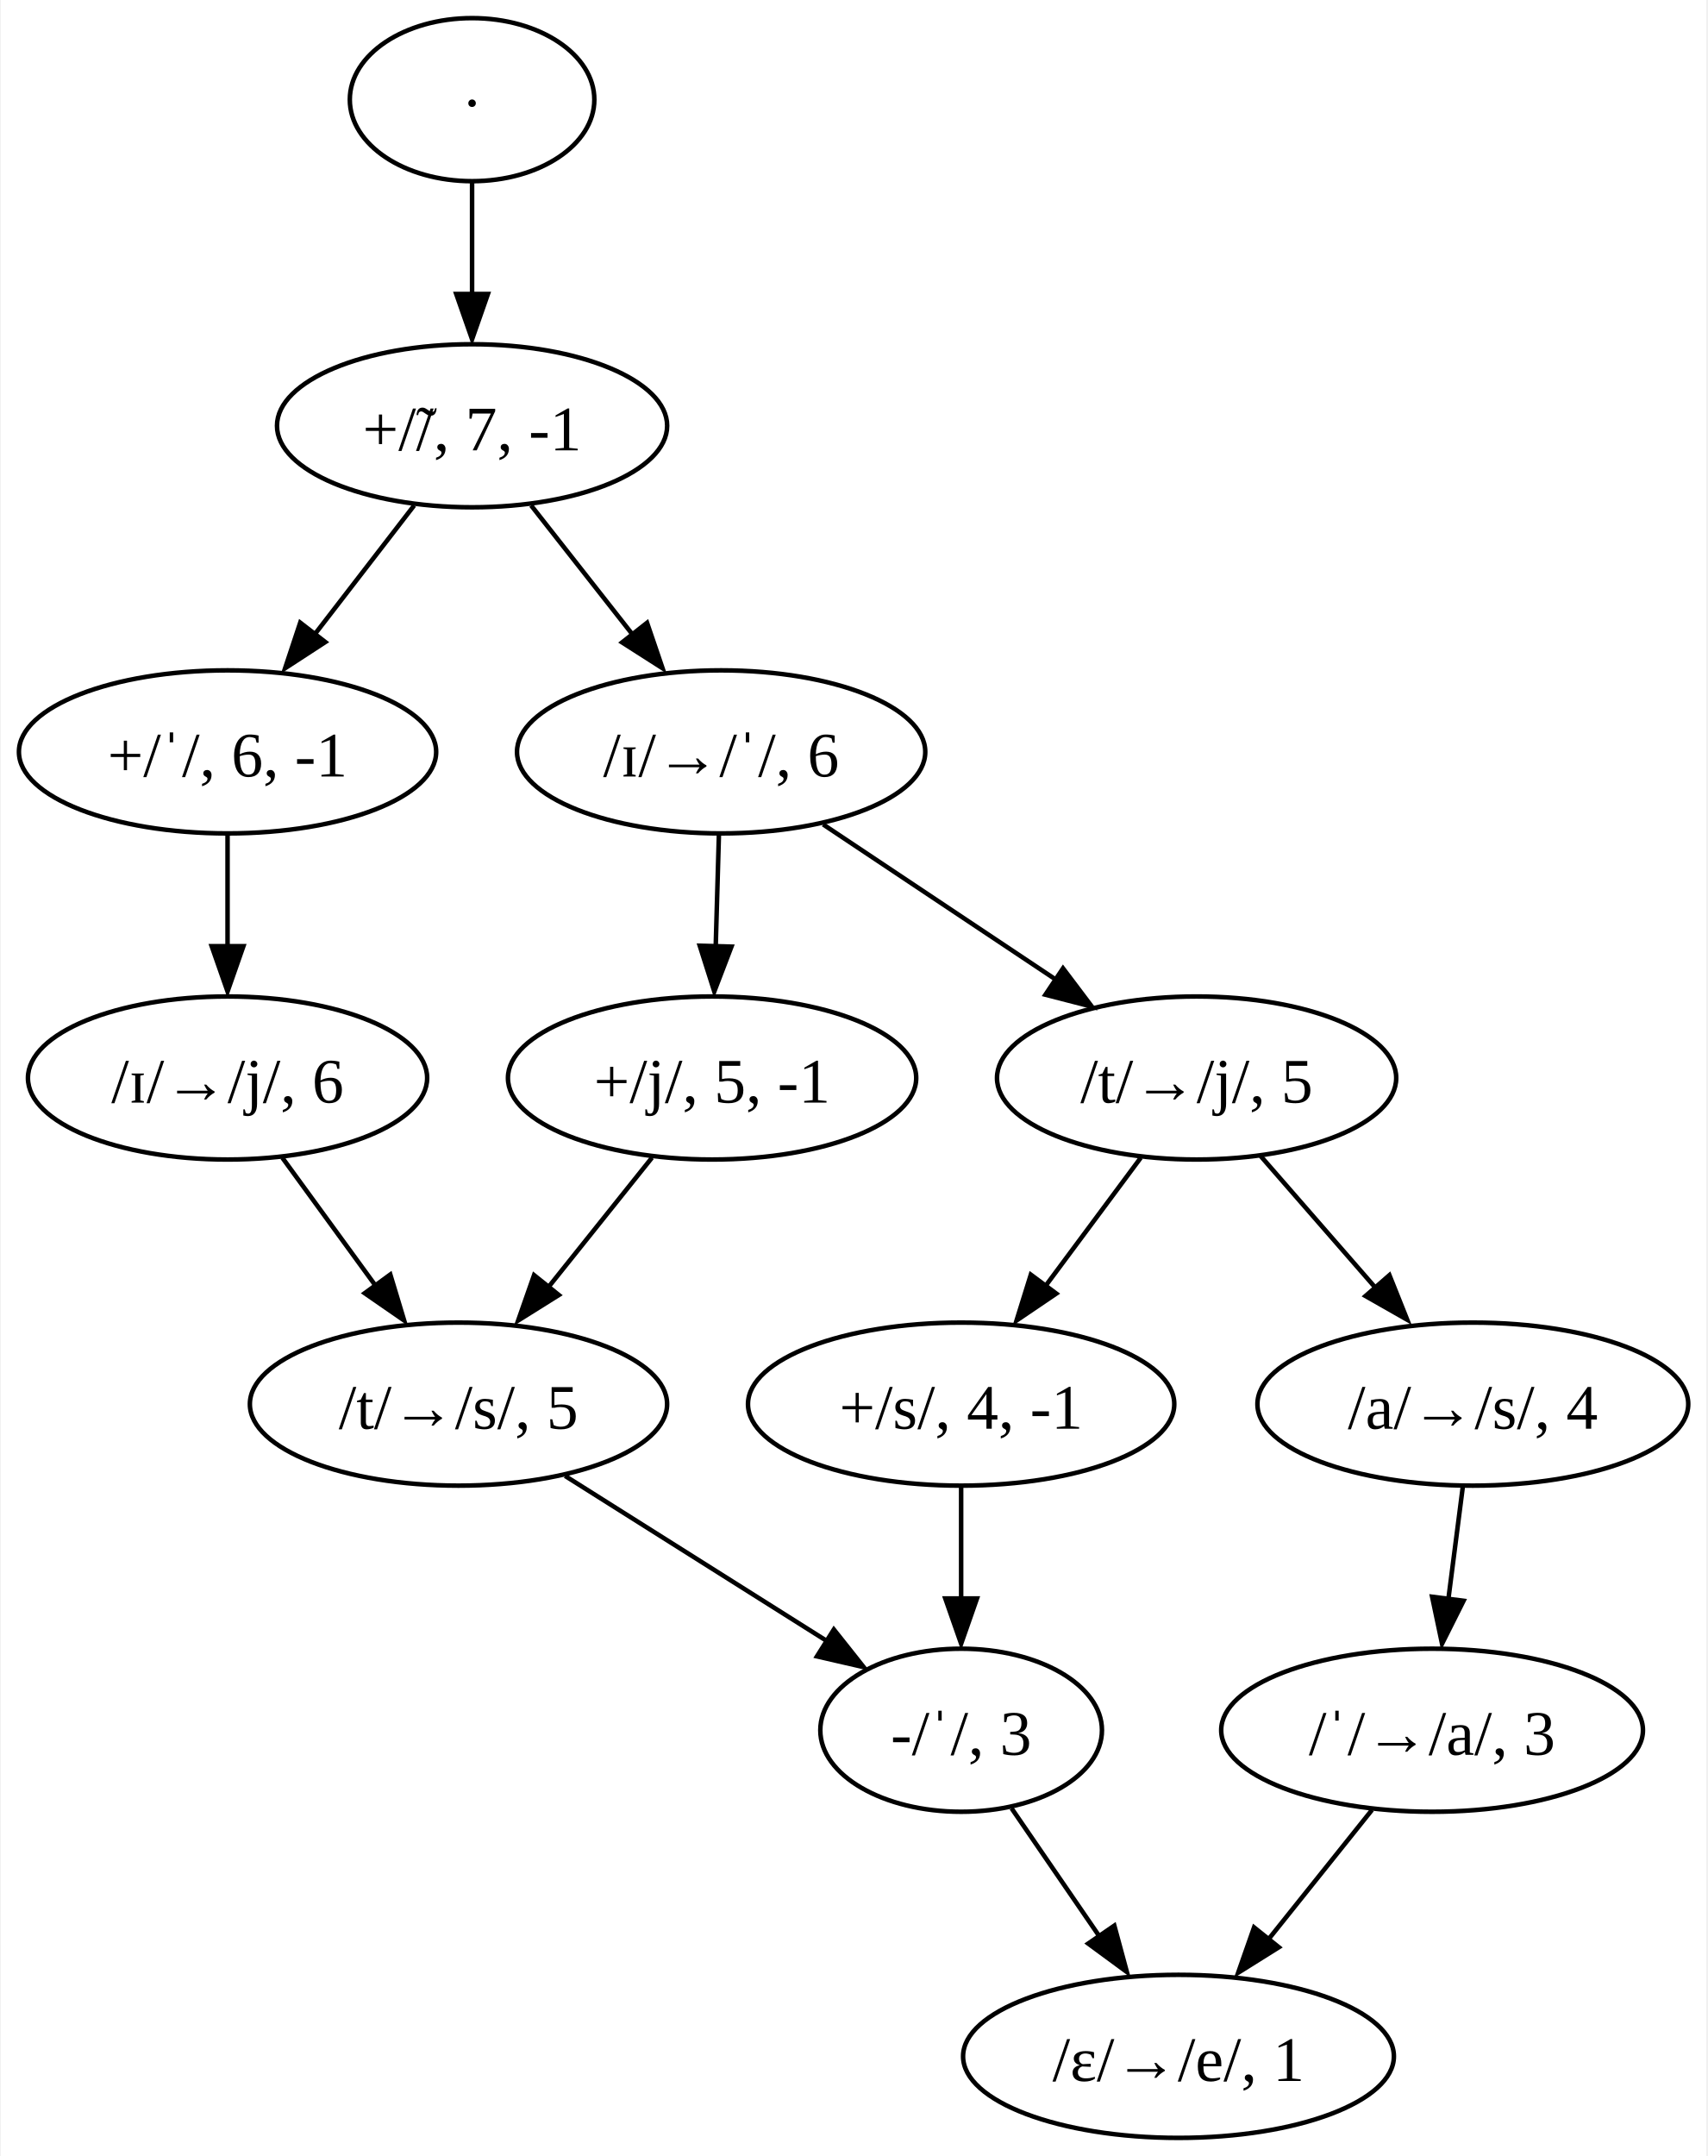
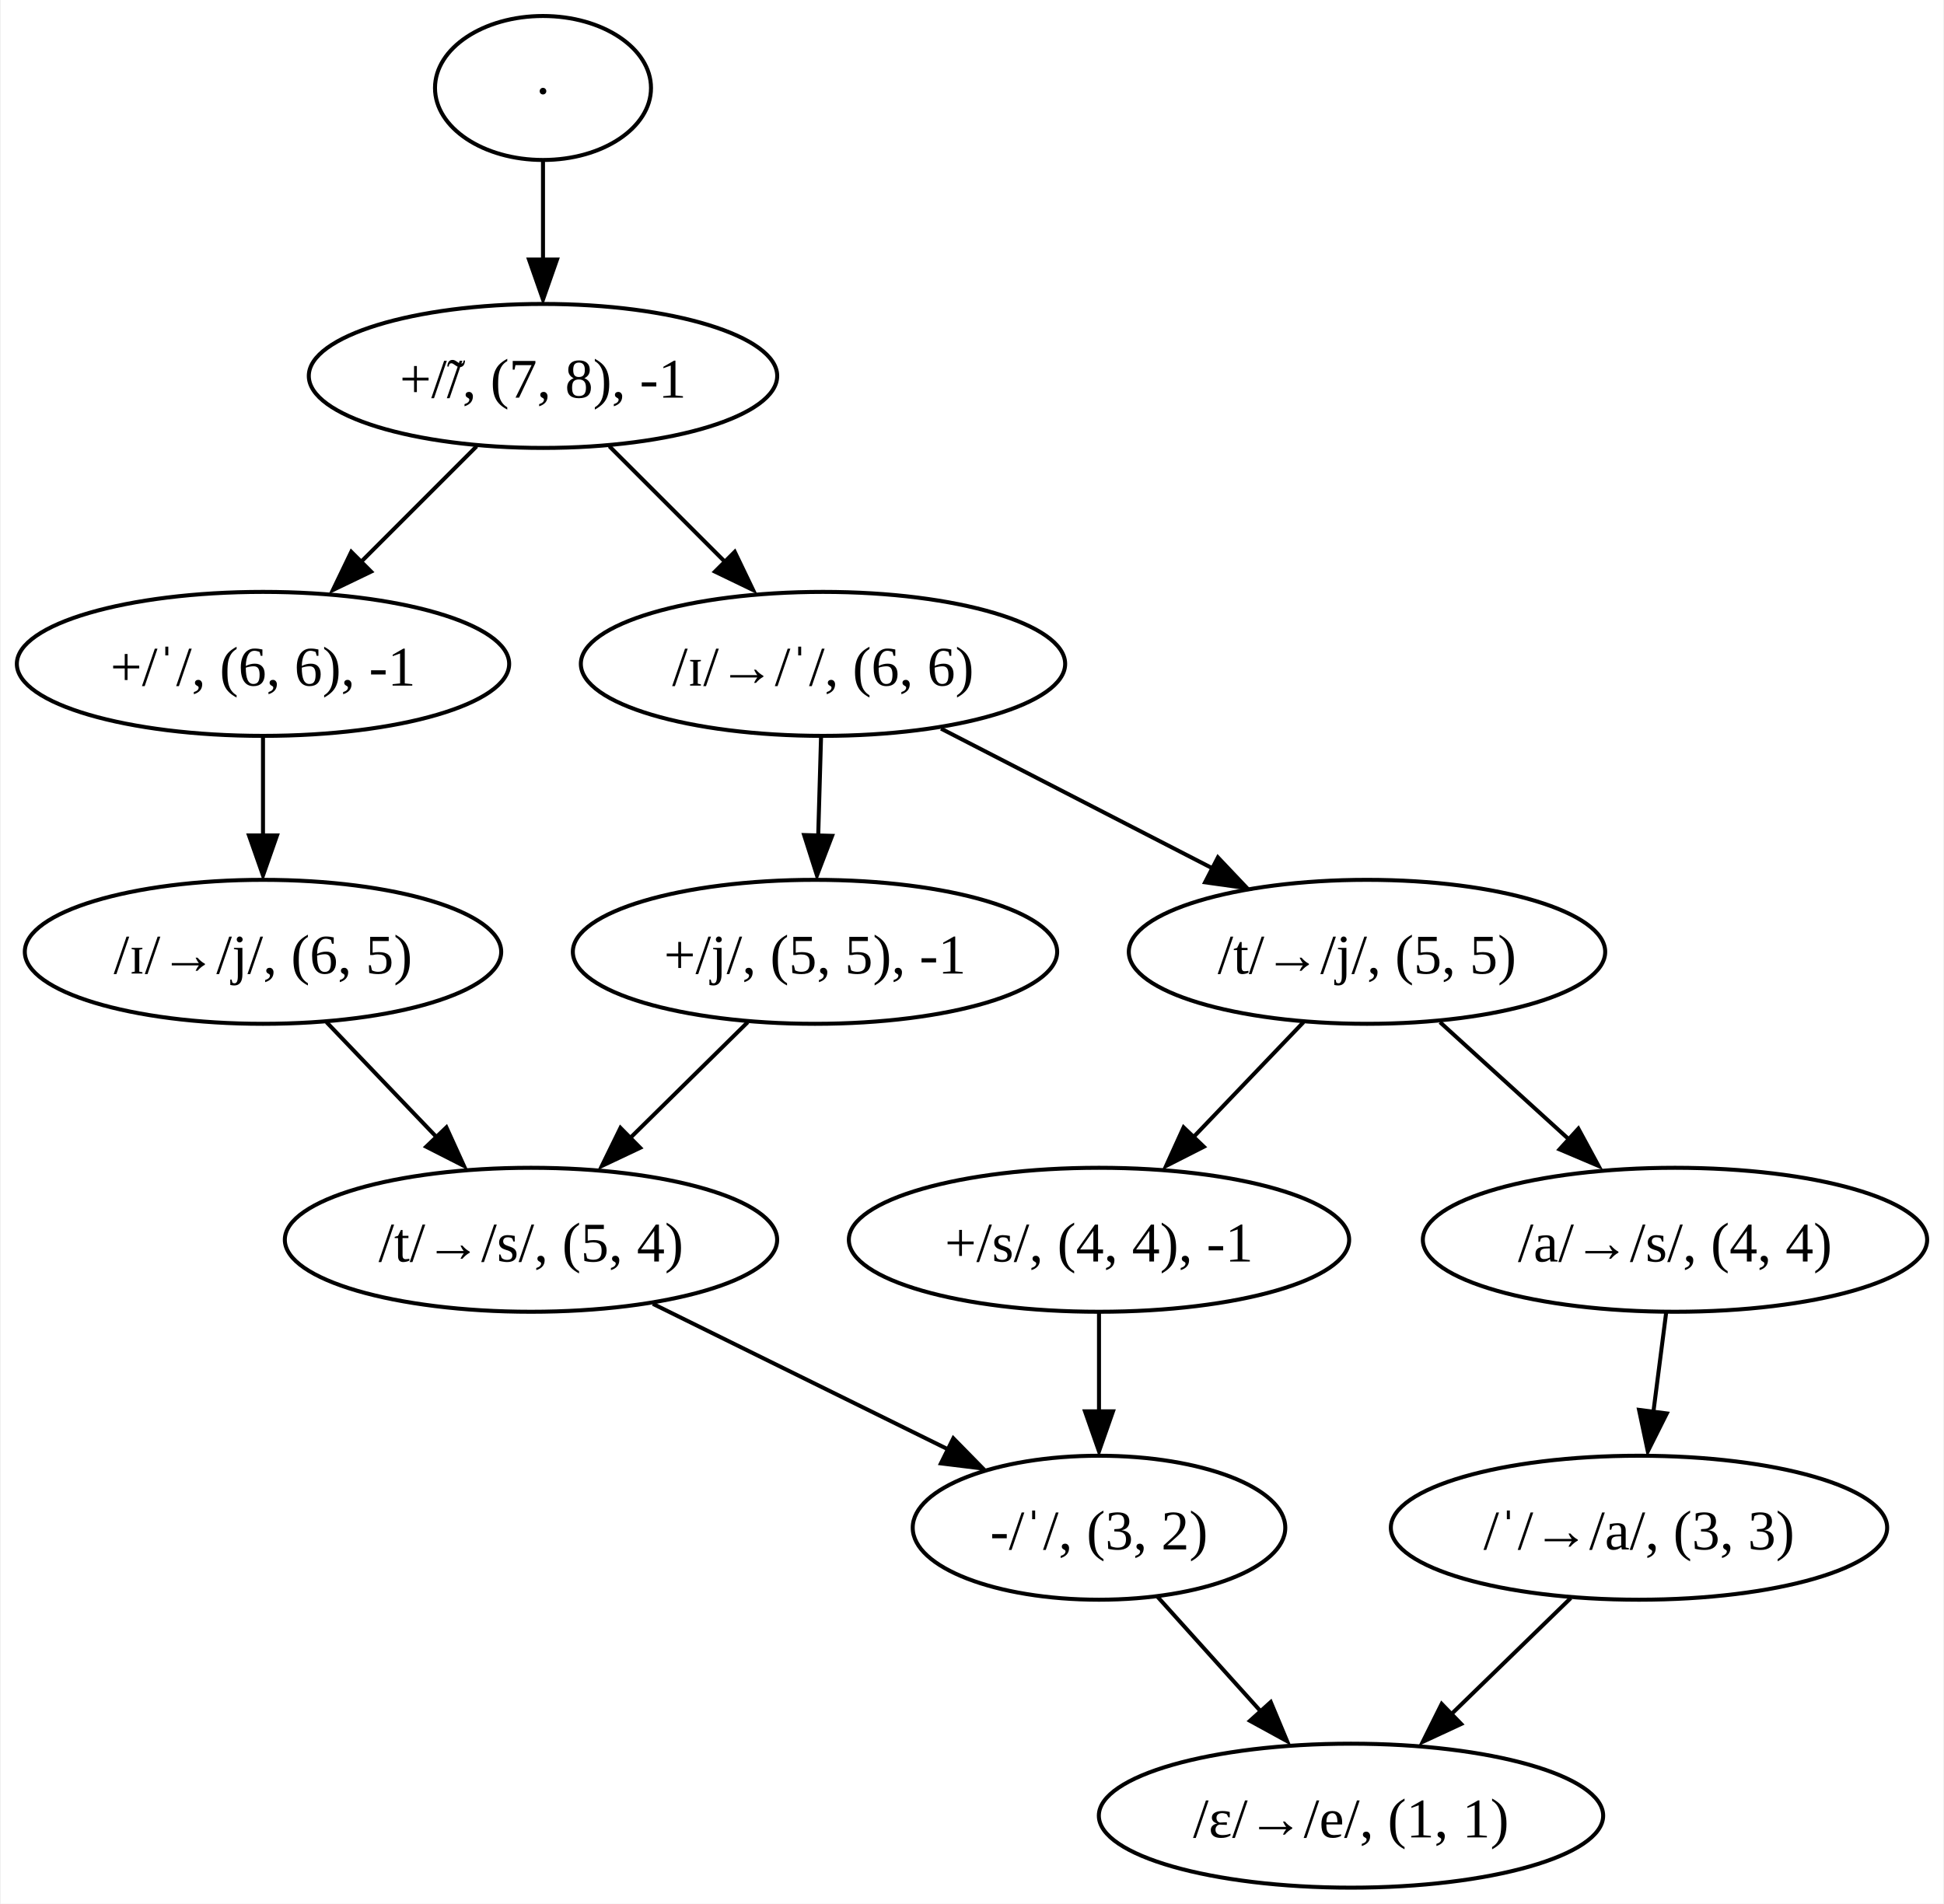
- <svg xmlns="http://www.w3.org/2000/svg" width="377pt" height="476pt" viewBox="0.00 0.00 376.64 476.00">
+ <svg xmlns="http://www.w3.org/2000/svg" width="486pt" height="476pt" viewBox="0.00 0.00 485.58 476.00">
  <g id="graph0" class="graph" transform="scale(1 1) rotate(0) translate(4 472)">
-     <polygon fill="white" stroke="none" points="-4,4 -4,-472 372.64,-472 372.64,4 -4,4" />
+     <polygon fill="white" stroke="none" points="-4,4 -4,-472 481.58,-472 481.58,4 -4,4" />
    <g id="node1" class="node">
-       <ellipse fill="none" stroke="black" cx="100.07" cy="-450" rx="27" ry="18" />
-       <text text-anchor="middle" x="100.07" y="-444.57" font-family="Times New Roman,serif" font-size="14.00">∙</text>
+       <ellipse fill="none" stroke="black" cx="131.54" cy="-450" rx="27" ry="18" />
+       <text text-anchor="middle" x="131.54" y="-444.57" font-family="Times New Roman,serif" font-size="14.00">∙</text>
    </g>
    <g id="node2" class="node">
-       <ellipse fill="none" stroke="black" cx="100.07" cy="-378" rx="43.08" ry="18" />
-       <text text-anchor="middle" x="100.07" y="-372.57" font-family="Times New Roman,serif" font-size="14.00">+/̃/, 7, -1</text>
+       <ellipse fill="none" stroke="black" cx="131.54" cy="-378" rx="58.55" ry="18" />
+       <text text-anchor="middle" x="131.54" y="-372.57" font-family="Times New Roman,serif" font-size="14.00">+/̃/, (7, 8), -1</text>
    </g>
    <g id="edge1" class="edge">
-       <path fill="none" stroke="black" d="M100.07,-431.7C100.07,-424.24 100.07,-415.32 100.07,-406.97" />
-       <polygon fill="black" stroke="black" points="103.57,-407.1 100.07,-397.1 96.57,-407.1 103.57,-407.1" />
+       <path fill="none" stroke="black" d="M131.54,-431.7C131.54,-424.24 131.54,-415.32 131.54,-406.97" />
+       <polygon fill="black" stroke="black" points="135.04,-407.1 131.54,-397.1 128.04,-407.1 135.04,-407.1" />
    </g>
    <g id="node3" class="node">
-       <ellipse fill="none" stroke="black" cx="46.07" cy="-306" rx="46.07" ry="18" />
-       <text text-anchor="middle" x="46.07" y="-300.57" font-family="Times New Roman,serif" font-size="14.00">+/ˈ/, 6, -1</text>
+       <ellipse fill="none" stroke="black" cx="61.54" cy="-306" rx="61.54" ry="18" />
+       <text text-anchor="middle" x="61.54" y="-300.57" font-family="Times New Roman,serif" font-size="14.00">+/ˈ/, (6, 6), -1</text>
    </g>
    <g id="edge2" class="edge">
-       <path fill="none" stroke="black" d="M87.28,-360.41C80.75,-351.95 72.68,-341.49 65.42,-332.08" />
-       <polygon fill="black" stroke="black" points="67.66,-330.25 58.78,-324.47 62.12,-334.53 67.66,-330.25" />
+       <path fill="none" stroke="black" d="M114.95,-360.41C106.24,-351.69 95.39,-340.85 85.75,-331.21" />
+       <polygon fill="black" stroke="black" points="88.56,-329.07 79.01,-324.47 83.61,-334.02 88.56,-329.07" />
    </g>
    <g id="node8" class="node">
-       <ellipse fill="none" stroke="black" cx="155.07" cy="-306" rx="45.08" ry="18" />
-       <text text-anchor="middle" x="155.07" y="-300.57" font-family="Times New Roman,serif" font-size="14.00">/ɪ/→/ˈ/, 6</text>
+       <ellipse fill="none" stroke="black" cx="201.54" cy="-306" rx="60.54" ry="18" />
+       <text text-anchor="middle" x="201.54" y="-300.57" font-family="Times New Roman,serif" font-size="14.00">/ɪ/→/ˈ/, (6, 6)</text>
    </g>
    <g id="edge3" class="edge">
-       <path fill="none" stroke="black" d="M113.11,-360.41C119.75,-351.95 127.97,-341.49 135.37,-332.08" />
-       <polygon fill="black" stroke="black" points="138.71,-334.5 142.13,-324.47 133.2,-330.17 138.71,-334.5" />
+       <path fill="none" stroke="black" d="M148.13,-360.41C156.85,-351.69 167.7,-340.85 177.34,-331.21" />
+       <polygon fill="black" stroke="black" points="179.48,-334.02 184.07,-324.47 174.53,-329.07 179.48,-334.02" />
    </g>
    <g id="node4" class="node">
-       <ellipse fill="none" stroke="black" cx="46.07" cy="-234" rx="44.08" ry="18" />
-       <text text-anchor="middle" x="46.07" y="-228.57" font-family="Times New Roman,serif" font-size="14.00">/ɪ/→/j/, 6</text>
+       <ellipse fill="none" stroke="black" cx="61.54" cy="-234" rx="59.55" ry="18" />
+       <text text-anchor="middle" x="61.54" y="-228.57" font-family="Times New Roman,serif" font-size="14.00">/ɪ/→/j/, (6, 5)</text>
    </g>
    <g id="edge4" class="edge">
-       <path fill="none" stroke="black" d="M46.07,-287.7C46.07,-280.24 46.07,-271.32 46.07,-262.97" />
-       <polygon fill="black" stroke="black" points="49.57,-263.1 46.07,-253.1 42.57,-263.1 49.57,-263.1" />
+       <path fill="none" stroke="black" d="M61.54,-287.7C61.54,-280.24 61.54,-271.32 61.54,-262.97" />
+       <polygon fill="black" stroke="black" points="65.04,-263.1 61.54,-253.1 58.04,-263.1 65.04,-263.1" />
    </g>
    <g id="node5" class="node">
-       <ellipse fill="none" stroke="black" cx="97.07" cy="-162" rx="46.07" ry="18" />
-       <text text-anchor="middle" x="97.07" y="-156.57" font-family="Times New Roman,serif" font-size="14.00">/t/→/s/, 5</text>
+       <ellipse fill="none" stroke="black" cx="128.54" cy="-162" rx="61.54" ry="18" />
+       <text text-anchor="middle" x="128.54" y="-156.57" font-family="Times New Roman,serif" font-size="14.00">/t/→/s/, (5, 4)</text>
    </g>
    <g id="edge5" class="edge">
-       <path fill="none" stroke="black" d="M58.16,-216.41C64.32,-207.95 71.94,-197.49 78.8,-188.08" />
-       <polygon fill="black" stroke="black" points="82.01,-190.61 85.07,-180.47 76.36,-186.49 82.01,-190.61" />
+       <path fill="none" stroke="black" d="M77.42,-216.41C85.76,-207.69 96.15,-196.85 105.37,-187.21" />
+       <polygon fill="black" stroke="black" points="107.39,-190.11 111.78,-180.47 102.34,-185.27 107.39,-190.11" />
    </g>
    <g id="node6" class="node">
-       <ellipse fill="none" stroke="black" cx="208.07" cy="-90" rx="31.1" ry="18" />
-       <text text-anchor="middle" x="208.07" y="-84.58" font-family="Times New Roman,serif" font-size="14.00">-/ˈ/, 3</text>
+       <ellipse fill="none" stroke="black" cx="270.54" cy="-90" rx="46.57" ry="18" />
+       <text text-anchor="middle" x="270.54" y="-84.58" font-family="Times New Roman,serif" font-size="14.00">-/ˈ/, (3, 2)</text>
    </g>
    <g id="edge6" class="edge">
-       <path fill="none" stroke="black" d="M120.61,-146.15C137.52,-135.49 160.43,-121.04 178.56,-109.61" />
-       <polygon fill="black" stroke="black" points="179.96,-112.24 186.55,-103.94 176.23,-106.31 179.96,-112.24" />
+       <path fill="none" stroke="black" d="M159.01,-145.98C180.59,-135.35 209.68,-121 232.74,-109.63" />
+       <polygon fill="black" stroke="black" points="234.12,-112.36 241.54,-104.8 231.02,-106.09 234.12,-112.36" />
    </g>
    <g id="node7" class="node">
-       <ellipse fill="none" stroke="black" cx="256.07" cy="-18" rx="47.57" ry="18" />
-       <text text-anchor="middle" x="256.07" y="-12.57" font-family="Times New Roman,serif" font-size="14.00">/ɛ/→/e/, 1</text>
+       <ellipse fill="none" stroke="black" cx="333.54" cy="-18" rx="63.04" ry="18" />
+       <text text-anchor="middle" x="333.54" y="-12.57" font-family="Times New Roman,serif" font-size="14.00">/ɛ/→/e/, (1, 1)</text>
    </g>
    <g id="edge7" class="edge">
-       <path fill="none" stroke="black" d="M219.21,-72.76C224.94,-64.4 232.06,-54.02 238.52,-44.61" />
-       <polygon fill="black" stroke="black" points="241.9,-46.86 244.67,-36.63 236.13,-42.9 241.9,-46.86" />
+       <path fill="none" stroke="black" d="M285.15,-72.76C292.91,-64.14 302.61,-53.36 311.29,-43.73" />
+       <polygon fill="black" stroke="black" points="313.48,-46.41 317.57,-36.63 308.28,-41.72 313.48,-46.41" />
    </g>
    <g id="node9" class="node">
-       <ellipse fill="none" stroke="black" cx="153.07" cy="-234" rx="45.08" ry="18" />
-       <text text-anchor="middle" x="153.07" y="-228.57" font-family="Times New Roman,serif" font-size="14.00">+/j/, 5, -1</text>
+       <ellipse fill="none" stroke="black" cx="199.54" cy="-234" rx="60.54" ry="18" />
+       <text text-anchor="middle" x="199.54" y="-228.57" font-family="Times New Roman,serif" font-size="14.00">+/j/, (5, 5), -1</text>
    </g>
    <g id="edge8" class="edge">
-       <path fill="none" stroke="black" d="M154.58,-287.7C154.37,-280.24 154.11,-271.32 153.87,-262.97" />
-       <polygon fill="black" stroke="black" points="157.35,-263 153.56,-253.1 150.35,-263.2 157.35,-263" />
+       <path fill="none" stroke="black" d="M201.05,-287.7C200.84,-280.24 200.58,-271.32 200.34,-262.97" />
+       <polygon fill="black" stroke="black" points="203.82,-263 200.03,-253.1 196.82,-263.2 203.82,-263" />
    </g>
    <g id="node10" class="node">
-       <ellipse fill="none" stroke="black" cx="260.07" cy="-234" rx="44.08" ry="18" />
-       <text text-anchor="middle" x="260.07" y="-228.57" font-family="Times New Roman,serif" font-size="14.00">/t/→/j/, 5</text>
+       <ellipse fill="none" stroke="black" cx="337.54" cy="-234" rx="59.55" ry="18" />
+       <text text-anchor="middle" x="337.54" y="-228.57" font-family="Times New Roman,serif" font-size="14.00">/t/→/j/, (5, 5)</text>
    </g>
    <g id="edge9" class="edge">
-       <path fill="none" stroke="black" d="M177.6,-289.98C192.65,-279.95 212.64,-266.62 229.17,-255.6" />
-       <polygon fill="black" stroke="black" points="230.57,-258.21 236.95,-249.75 226.68,-252.39 230.57,-258.21" />
+       <path fill="none" stroke="black" d="M231.05,-289.81C250.97,-279.56 277.46,-265.93 299.03,-254.82" />
+       <polygon fill="black" stroke="black" points="300.27,-257.61 307.56,-249.92 297.06,-251.38 300.27,-257.61" />
    </g>
    <g id="edge10" class="edge">
-       <path fill="none" stroke="black" d="M139.8,-216.41C132.97,-207.87 124.5,-197.28 116.9,-187.79" />
-       <polygon fill="black" stroke="black" points="119.23,-186.09 110.25,-180.47 113.76,-190.47 119.23,-186.09" />
+       <path fill="none" stroke="black" d="M182.72,-216.41C173.79,-207.61 162.65,-196.63 152.8,-186.92" />
+       <polygon fill="black" stroke="black" points="155.83,-185 146.25,-180.47 150.91,-189.98 155.83,-185" />
    </g>
    <g id="node11" class="node">
-       <ellipse fill="none" stroke="black" cx="208.07" cy="-162" rx="47.07" ry="18" />
-       <text text-anchor="middle" x="208.07" y="-156.57" font-family="Times New Roman,serif" font-size="14.00">+/s/, 4, -1</text>
+       <ellipse fill="none" stroke="black" cx="270.54" cy="-162" rx="62.54" ry="18" />
+       <text text-anchor="middle" x="270.54" y="-156.57" font-family="Times New Roman,serif" font-size="14.00">+/s/, (4, 4), -1</text>
    </g>
    <g id="edge11" class="edge">
-       <path fill="none" stroke="black" d="M247.75,-216.41C241.47,-207.95 233.7,-197.49 226.7,-188.08" />
-       <polygon fill="black" stroke="black" points="229.08,-186.41 220.31,-180.47 223.46,-190.58 229.08,-186.41" />
+       <path fill="none" stroke="black" d="M321.66,-216.41C313.32,-207.69 302.94,-196.85 293.71,-187.21" />
+       <polygon fill="black" stroke="black" points="296.75,-185.27 287.31,-180.47 291.69,-190.11 296.75,-185.27" />
    </g>
    <g id="node12" class="node">
-       <ellipse fill="none" stroke="black" cx="321.07" cy="-162" rx="47.57" ry="18" />
-       <text text-anchor="middle" x="321.07" y="-156.57" font-family="Times New Roman,serif" font-size="14.00">/a/→/s/, 4</text>
+       <ellipse fill="none" stroke="black" cx="414.54" cy="-162" rx="63.04" ry="18" />
+       <text text-anchor="middle" x="414.54" y="-156.57" font-family="Times New Roman,serif" font-size="14.00">/a/→/s/, (4, 4)</text>
    </g>
    <g id="edge12" class="edge">
-       <path fill="none" stroke="black" d="M274.22,-216.76C281.73,-208.14 291.13,-197.36 299.53,-187.73" />
-       <polygon fill="black" stroke="black" points="302.65,-190.47 306.58,-180.63 297.37,-185.87 302.65,-190.47" />
+       <path fill="none" stroke="black" d="M355.79,-216.41C365.57,-207.52 377.79,-196.41 388.55,-186.63" />
+       <polygon fill="black" stroke="black" points="390.38,-189.79 395.43,-180.47 385.67,-184.61 390.38,-189.79" />
    </g>
    <g id="edge13" class="edge">
-       <path fill="none" stroke="black" d="M208.07,-143.7C208.07,-136.24 208.07,-127.32 208.07,-118.97" />
-       <polygon fill="black" stroke="black" points="211.57,-119.1 208.07,-109.1 204.57,-119.1 211.57,-119.1" />
+       <path fill="none" stroke="black" d="M270.54,-143.7C270.54,-136.24 270.54,-127.32 270.54,-118.97" />
+       <polygon fill="black" stroke="black" points="274.04,-119.1 270.54,-109.1 267.04,-119.1 274.04,-119.1" />
    </g>
    <g id="node13" class="node">
-       <ellipse fill="none" stroke="black" cx="312.07" cy="-90" rx="46.57" ry="18" />
-       <text text-anchor="middle" x="312.07" y="-84.58" font-family="Times New Roman,serif" font-size="14.00">/ˈ/→/a/, 3</text>
+       <ellipse fill="none" stroke="black" cx="405.54" cy="-90" rx="62.04" ry="18" />
+       <text text-anchor="middle" x="405.54" y="-84.58" font-family="Times New Roman,serif" font-size="14.00">/ˈ/→/a/, (3, 3)</text>
    </g>
    <g id="edge14" class="edge">
-       <path fill="none" stroke="black" d="M318.85,-143.7C317.89,-136.24 316.74,-127.32 315.67,-118.97" />
-       <polygon fill="black" stroke="black" points="319.02,-118.58 314.27,-109.1 312.08,-119.47 319.02,-118.58" />
+       <path fill="none" stroke="black" d="M412.32,-143.7C411.36,-136.24 410.21,-127.32 409.14,-118.97" />
+       <polygon fill="black" stroke="black" points="412.49,-118.58 407.74,-109.1 405.55,-119.47 412.49,-118.58" />
    </g>
    <g id="edge15" class="edge">
-       <path fill="none" stroke="black" d="M298.8,-72.41C291.97,-63.87 283.5,-53.28 275.9,-43.79" />
-       <polygon fill="black" stroke="black" points="278.23,-42.09 269.25,-36.47 272.76,-46.47 278.23,-42.09" />
+       <path fill="none" stroke="black" d="M388.48,-72.41C379.42,-63.61 368.13,-52.63 358.15,-42.92" />
+       <polygon fill="black" stroke="black" points="361.09,-40.93 351.48,-36.47 356.21,-45.95 361.09,-40.93" />
    </g>
  </g>
</svg>
